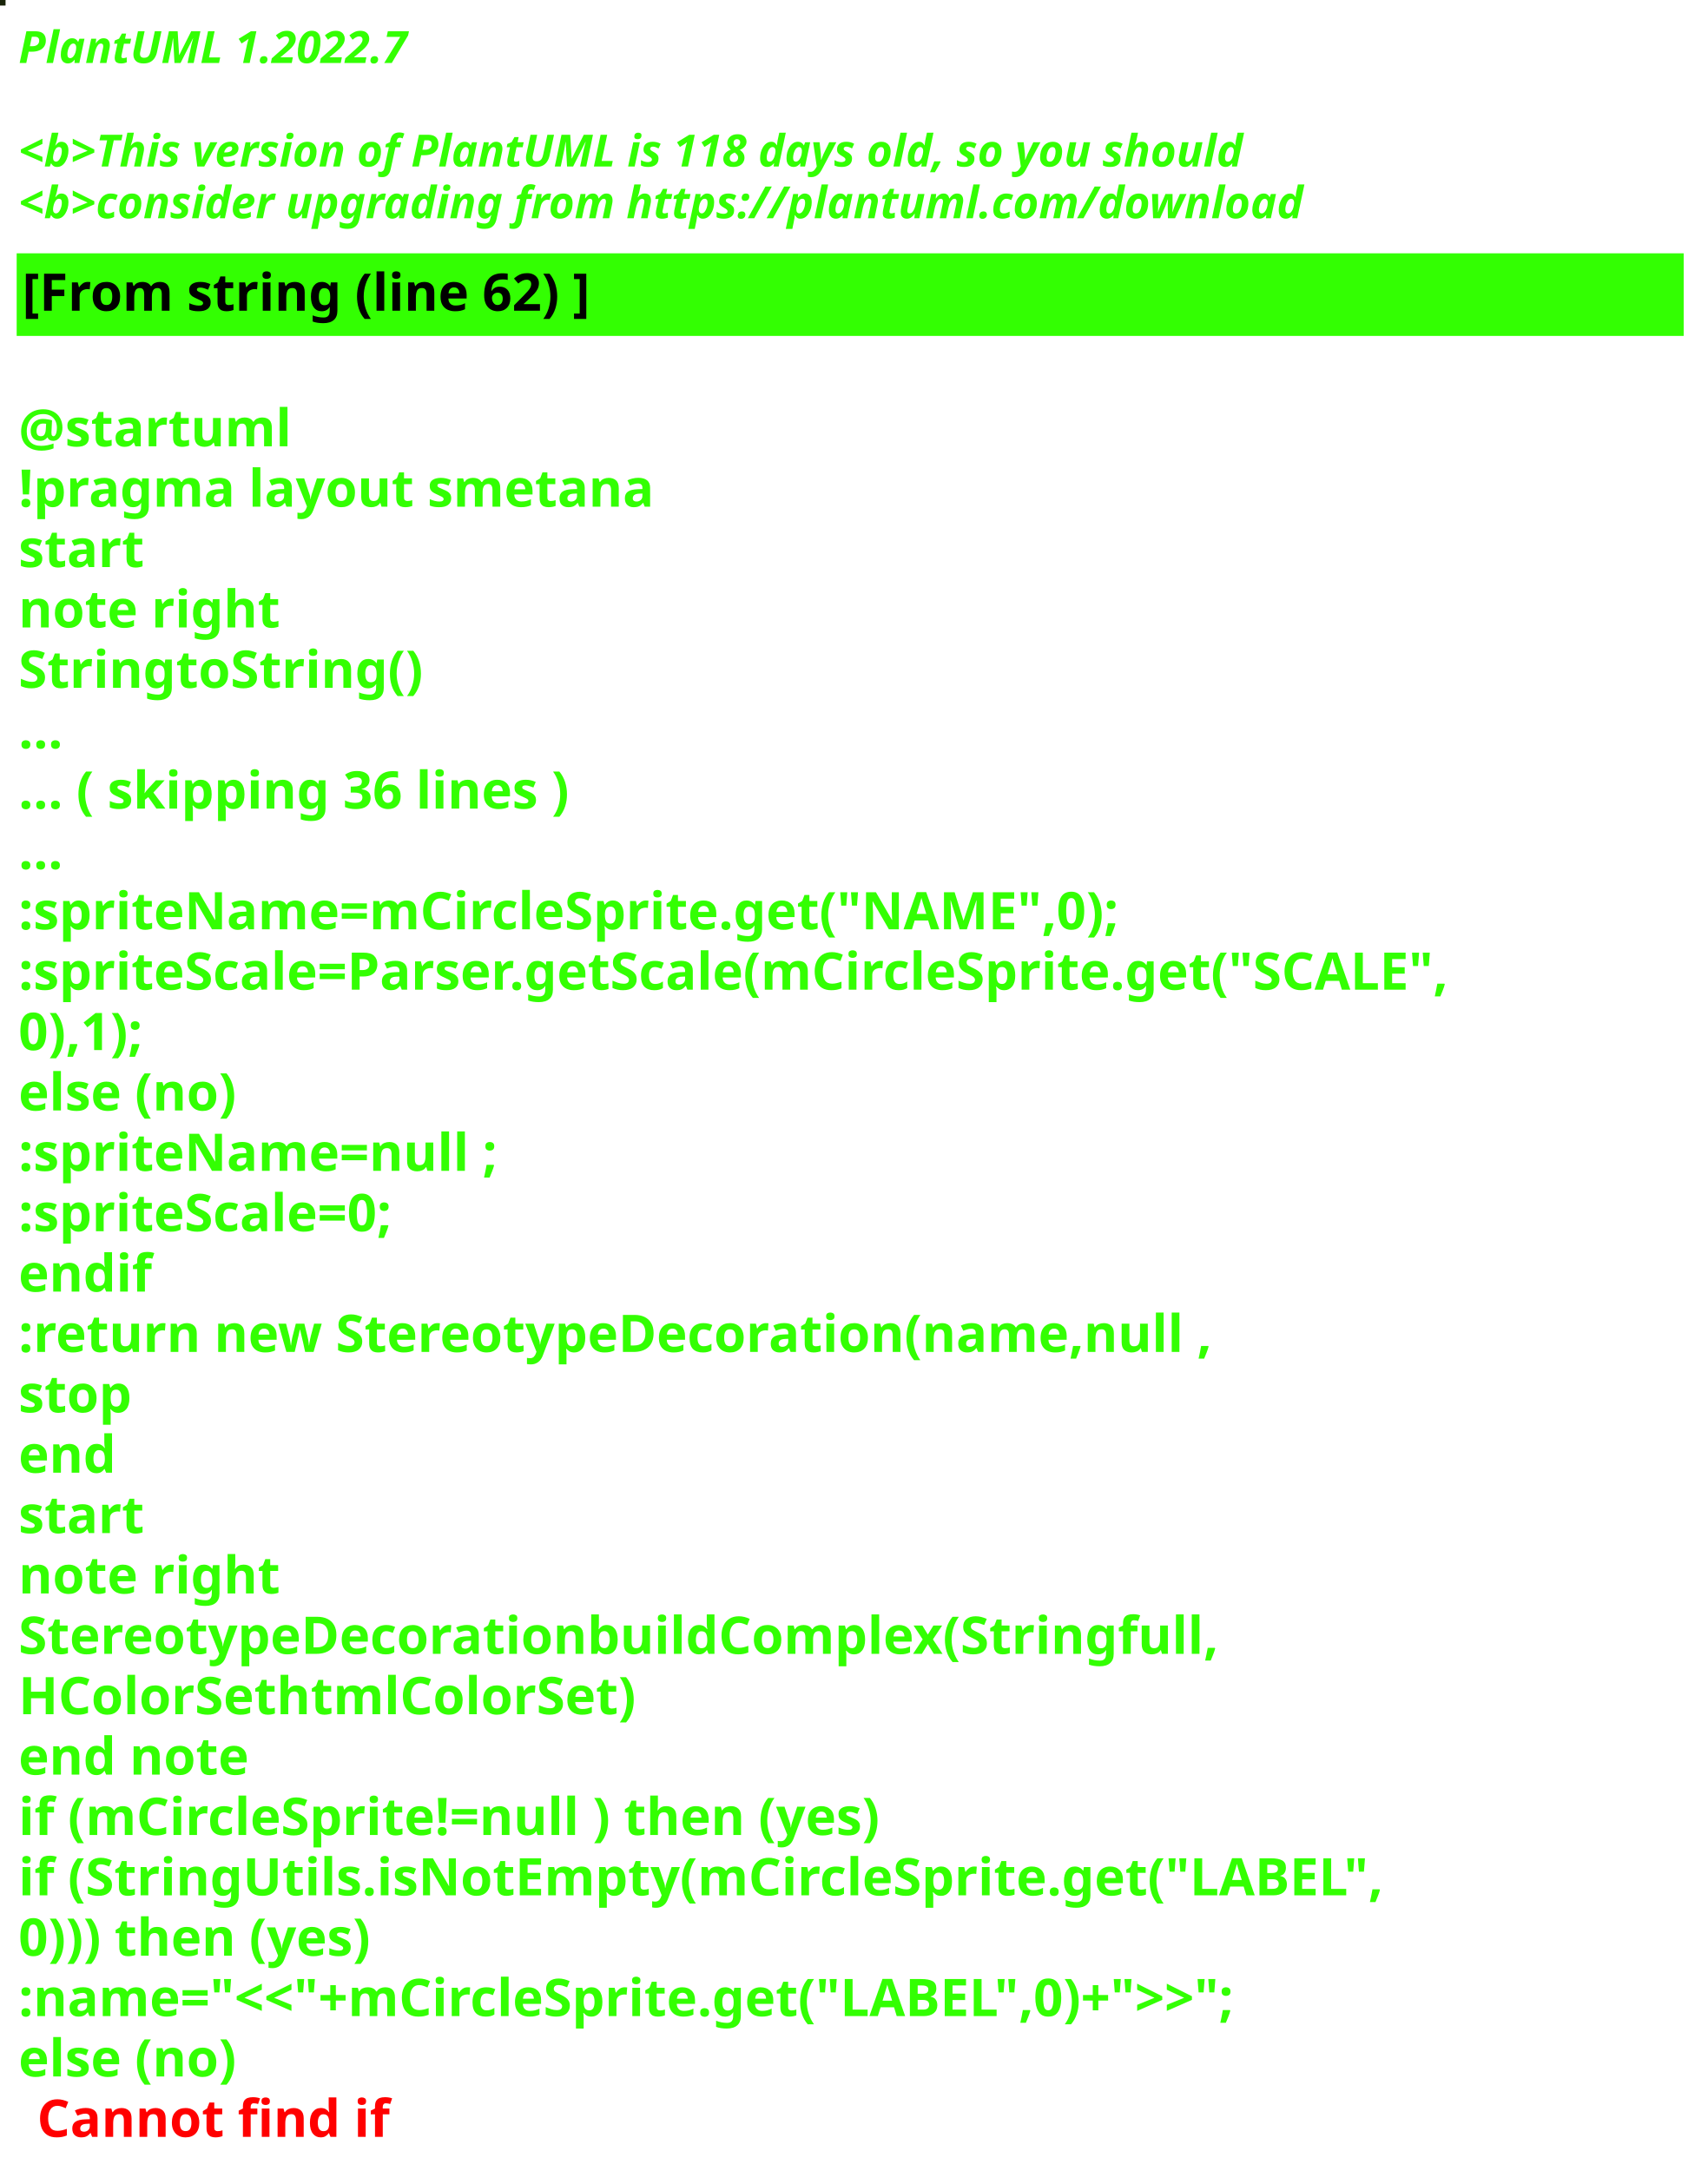
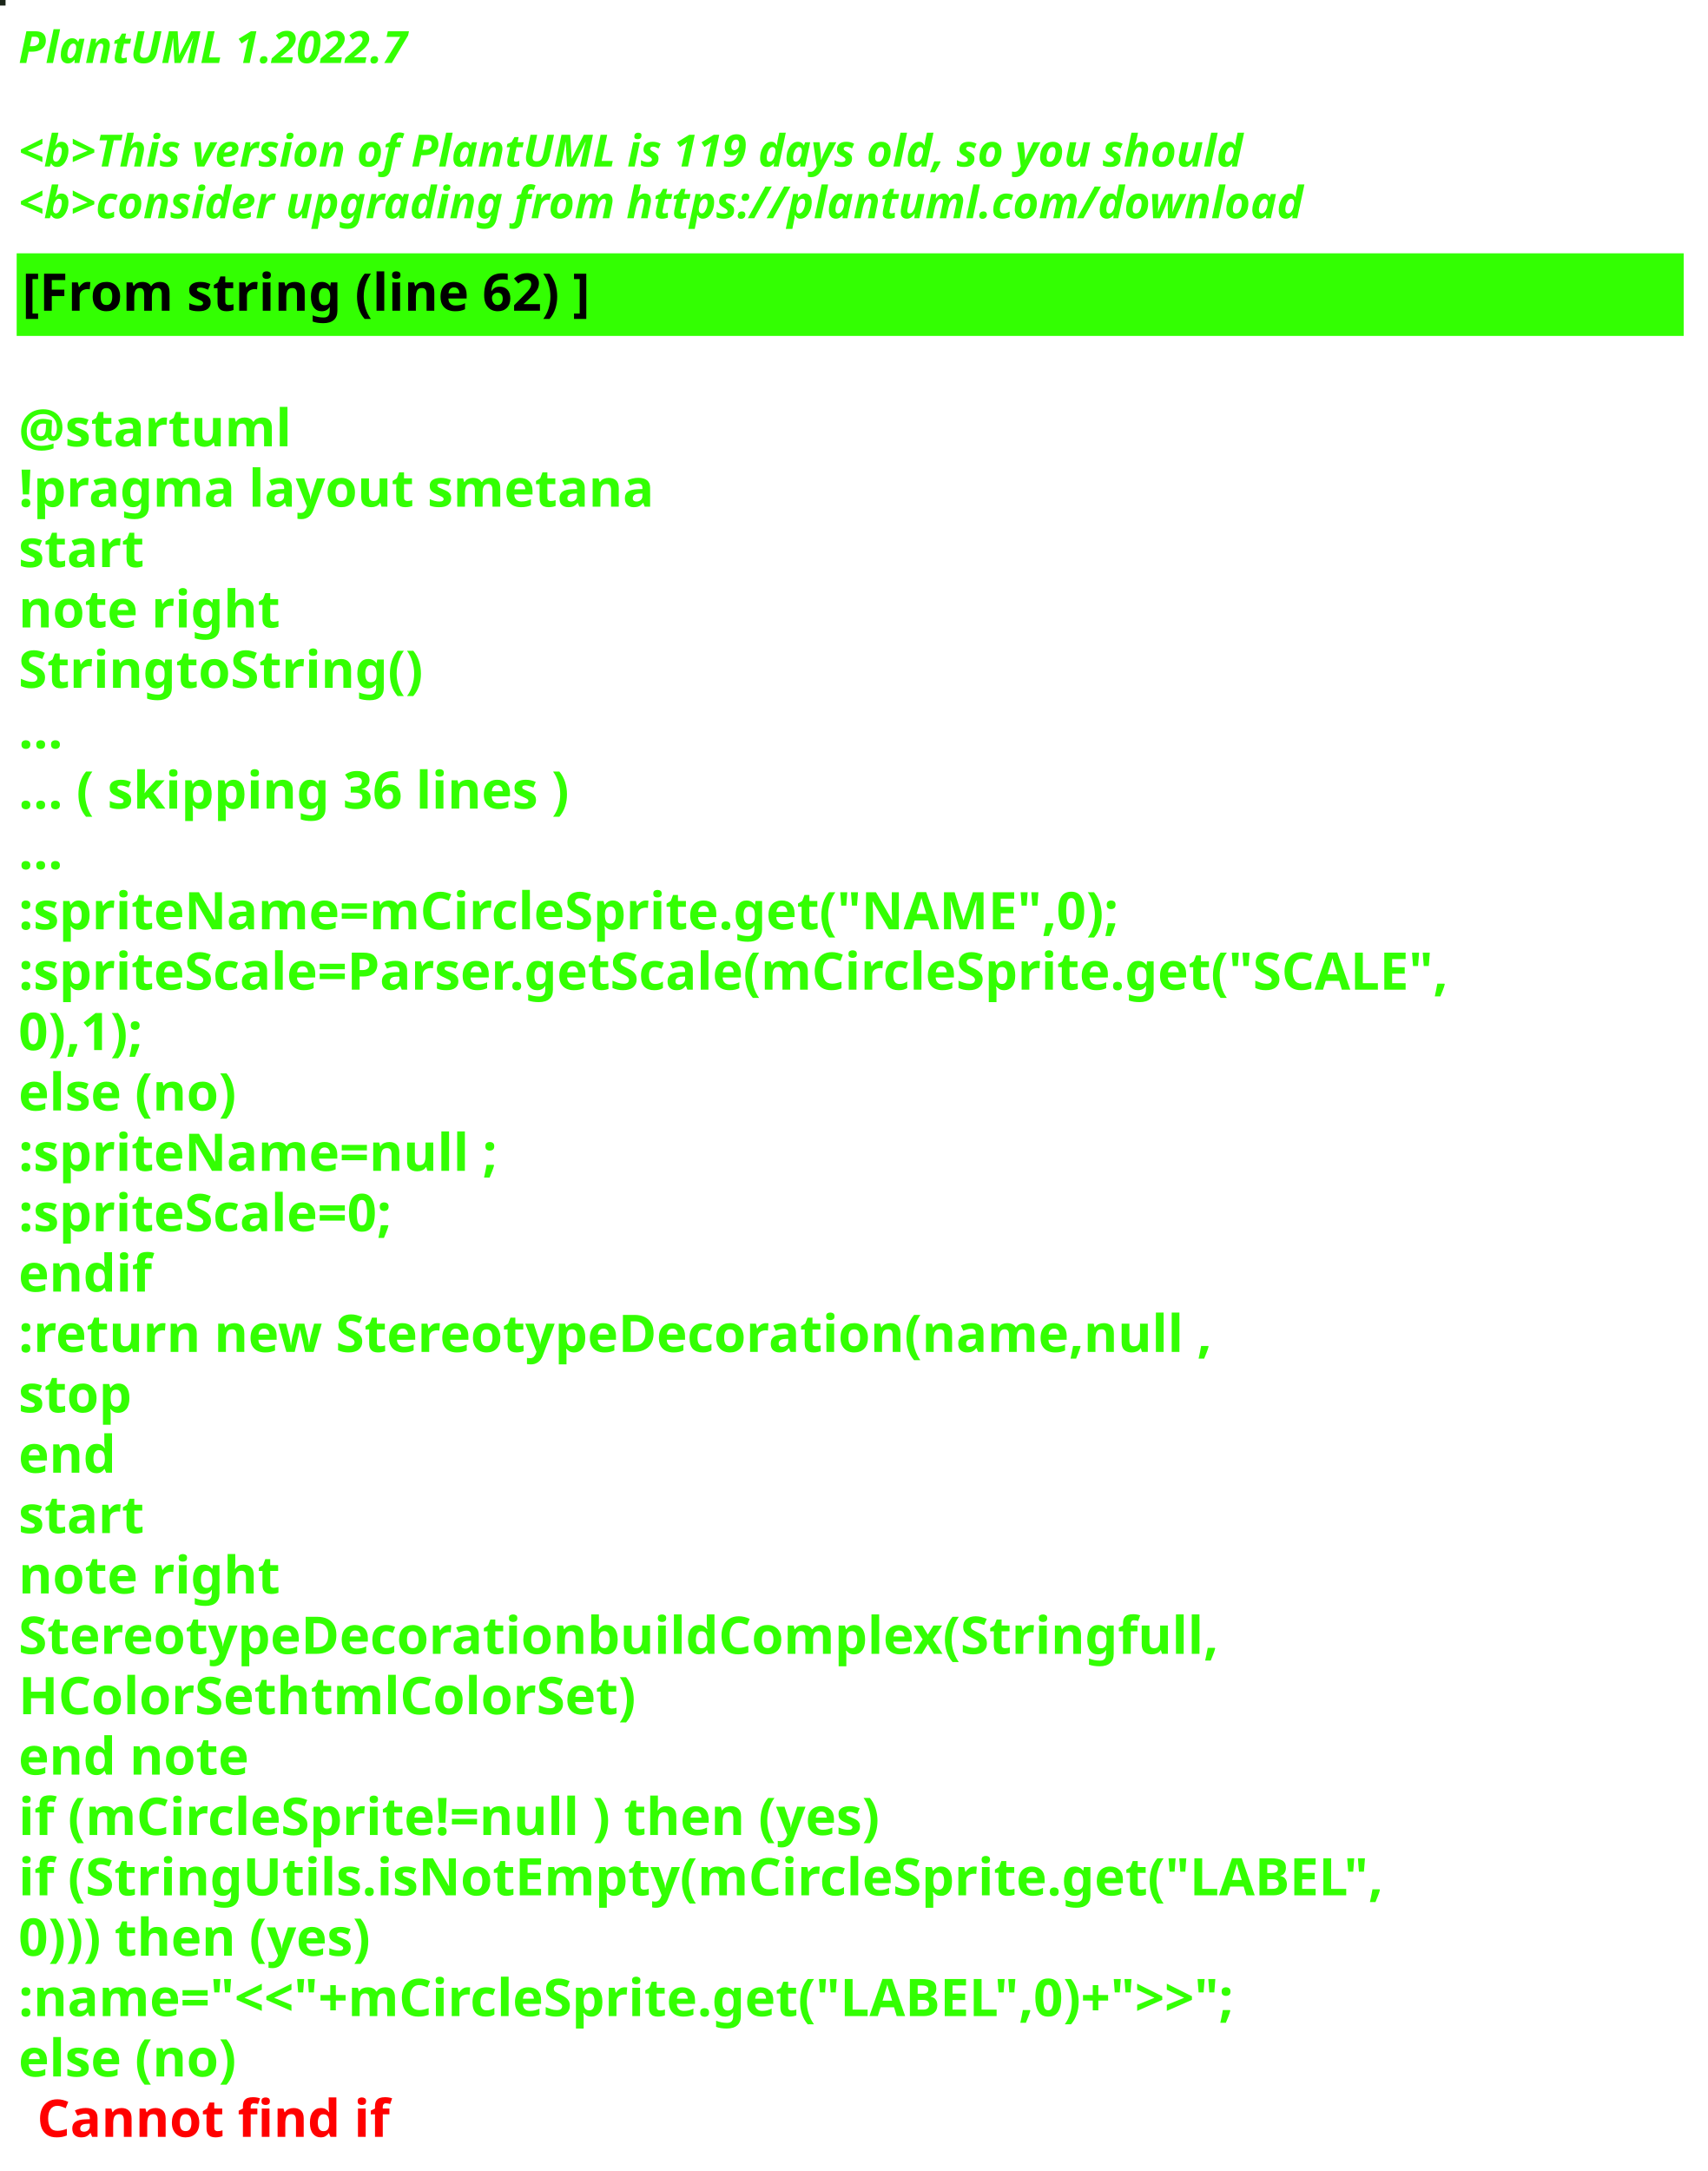
<svg xmlns="http://www.w3.org/2000/svg" contentStyleType="text/css" height="586px" preserveAspectRatio="none" style="width:461px;height:586px;background:#000000;" version="1.1" viewBox="0 0 461 586" width="461px" zoomAndPan="magnify">
  <defs />
  <g>
-     <rect fill="#182409" height="1" style="stroke:#182409;stroke-width:1.0;" width="1" x="0" y="0" />
+     <rect fill="#1A2518" height="1" style="stroke:#1A2518;stroke-width:1.0;" width="1" x="0" y="0" />
    <text fill="#33FF02" font-family="sans-serif" font-size="12" font-style="italic" font-weight="bold" lengthAdjust="spacing" textLength="127" x="5" y="17">PlantUML 1.2022.7</text>
    <text fill="#33FF02" font-family="sans-serif" font-size="12" font-style="italic" font-weight="bold" lengthAdjust="spacing" textLength="4" x="5" y="30.969"> </text>
-     <text fill="#33FF02" font-family="sans-serif" font-size="12" font-style="italic" font-weight="bold" lengthAdjust="spacing" textLength="399" x="5" y="44.938">&lt;b&gt;This version of PlantUML is 118 days old, so you should</text>
+     <text fill="#33FF02" font-family="sans-serif" font-size="12" font-style="italic" font-weight="bold" lengthAdjust="spacing" textLength="399" x="5" y="44.938">&lt;b&gt;This version of PlantUML is 119 days old, so you should</text>
    <text fill="#33FF02" font-family="sans-serif" font-size="12" font-style="italic" font-weight="bold" lengthAdjust="spacing" textLength="408" x="5" y="58.906">&lt;b&gt;consider upgrading from https://plantuml.com/download</text>
    <rect fill="#33FF02" height="21.297" style="stroke:#33FF02;stroke-width:1.0;" width="449" x="5" y="68.875" />
    <text fill="#000000" font-family="sans-serif" font-size="14" font-weight="bold" lengthAdjust="spacing" textLength="178" x="6" y="83.875">[From string (line 62) ]</text>
    <text fill="#33FF02" font-family="sans-serif" font-size="14" font-weight="bold" lengthAdjust="spacing" textLength="5" x="5" y="104.172"> </text>
    <text fill="#33FF02" font-family="sans-serif" font-size="14" font-weight="bold" lengthAdjust="spacing" textLength="79" x="5" y="120.469">@startuml</text>
    <text fill="#33FF02" font-family="sans-serif" font-size="14" font-weight="bold" lengthAdjust="spacing" textLength="190" x="5" y="136.766">!pragma layout smetana</text>
    <text fill="#33FF02" font-family="sans-serif" font-size="14" font-weight="bold" lengthAdjust="spacing" textLength="37" x="5" y="153.062">start</text>
    <text fill="#33FF02" font-family="sans-serif" font-size="14" font-weight="bold" lengthAdjust="spacing" textLength="78" x="5" y="169.359">note right</text>
    <text fill="#33FF02" font-family="sans-serif" font-size="14" font-weight="bold" lengthAdjust="spacing" textLength="122" x="5" y="185.656">StringtoString()</text>
    <text fill="#33FF02" font-family="sans-serif" font-size="14" font-weight="bold" lengthAdjust="spacing" textLength="15" x="5" y="201.953">...</text>
    <text fill="#33FF02" font-family="sans-serif" font-size="14" font-weight="bold" lengthAdjust="spacing" textLength="175" x="5" y="218.25">... ( skipping 36 lines )</text>
    <text fill="#33FF02" font-family="sans-serif" font-size="14" font-weight="bold" lengthAdjust="spacing" textLength="15" x="5" y="234.547">...</text>
    <text fill="#33FF02" font-family="sans-serif" font-size="14" font-weight="bold" lengthAdjust="spacing" textLength="336" x="5" y="250.844">:spriteName=mCircleSprite.get("NAME",0);</text>
    <text fill="#33FF02" font-family="sans-serif" font-size="14" font-weight="bold" lengthAdjust="spacing" textLength="449" x="5" y="267.141">:spriteScale=Parser.getScale(mCircleSprite.get("SCALE",</text>
    <text fill="#33FF02" font-family="sans-serif" font-size="14" font-weight="bold" lengthAdjust="spacing" textLength="43" x="5" y="283.438">0),1);</text>
    <text fill="#33FF02" font-family="sans-serif" font-size="14" font-weight="bold" lengthAdjust="spacing" textLength="70" x="5" y="299.734">else (no)</text>
    <text fill="#33FF02" font-family="sans-serif" font-size="14" font-weight="bold" lengthAdjust="spacing" textLength="147" x="5" y="316.031">:spriteName=null ;</text>
    <text fill="#33FF02" font-family="sans-serif" font-size="14" font-weight="bold" lengthAdjust="spacing" textLength="122" x="5" y="332.328">:spriteScale=0;</text>
    <text fill="#33FF02" font-family="sans-serif" font-size="14" font-weight="bold" lengthAdjust="spacing" textLength="40" x="5" y="348.625">endif</text>
    <text fill="#33FF02" font-family="sans-serif" font-size="14" font-weight="bold" lengthAdjust="spacing" textLength="366" x="5" y="364.922">:return new StereotypeDecoration(name,null ,</text>
    <text fill="#33FF02" font-family="sans-serif" font-size="14" font-weight="bold" lengthAdjust="spacing" textLength="35" x="5" y="381.219">stop</text>
    <text fill="#33FF02" font-family="sans-serif" font-size="14" font-weight="bold" lengthAdjust="spacing" textLength="30" x="5" y="397.516">end</text>
    <text fill="#33FF02" font-family="sans-serif" font-size="14" font-weight="bold" lengthAdjust="spacing" textLength="37" x="5" y="413.812">start</text>
    <text fill="#33FF02" font-family="sans-serif" font-size="14" font-weight="bold" lengthAdjust="spacing" textLength="78" x="5" y="430.109">note right</text>
    <text fill="#33FF02" font-family="sans-serif" font-size="14" font-weight="bold" lengthAdjust="spacing" textLength="362" x="5" y="446.406">StereotypeDecorationbuildComplex(Stringfull,</text>
    <text fill="#33FF02" font-family="sans-serif" font-size="14" font-weight="bold" lengthAdjust="spacing" textLength="187" x="5" y="462.703">HColorSethtmlColorSet)</text>
    <text fill="#33FF02" font-family="sans-serif" font-size="14" font-weight="bold" lengthAdjust="spacing" textLength="71" x="5" y="479">end note</text>
    <text fill="#33FF02" font-family="sans-serif" font-size="14" font-weight="bold" lengthAdjust="spacing" textLength="270" x="5" y="495.297">if (mCircleSprite!=null ) then (yes)</text>
    <text fill="#33FF02" font-family="sans-serif" font-size="14" font-weight="bold" lengthAdjust="spacing" textLength="411" x="5" y="511.594">if (StringUtils.isNotEmpty(mCircleSprite.get("LABEL",</text>
    <text fill="#33FF02" font-family="sans-serif" font-size="14" font-weight="bold" lengthAdjust="spacing" textLength="114" x="5" y="527.891">0))) then (yes)</text>
    <text fill="#33FF02" font-family="sans-serif" font-size="14" font-weight="bold" lengthAdjust="spacing" textLength="393" x="5" y="544.188">:name="&lt;&lt;"+mCircleSprite.get("LABEL",0)+"&gt;&gt;";</text>
    <text fill="#33FF02" font-family="sans-serif" font-size="14" font-weight="bold" lengthAdjust="spacing" text-decoration="wavy underline" textLength="70" x="5" y="560.484">else (no)</text>
    <text fill="#FF0000" font-family="sans-serif" font-size="14" font-weight="bold" lengthAdjust="spacing" textLength="106" x="10" y="576.781">Cannot find if</text>
  </g>
</svg>
